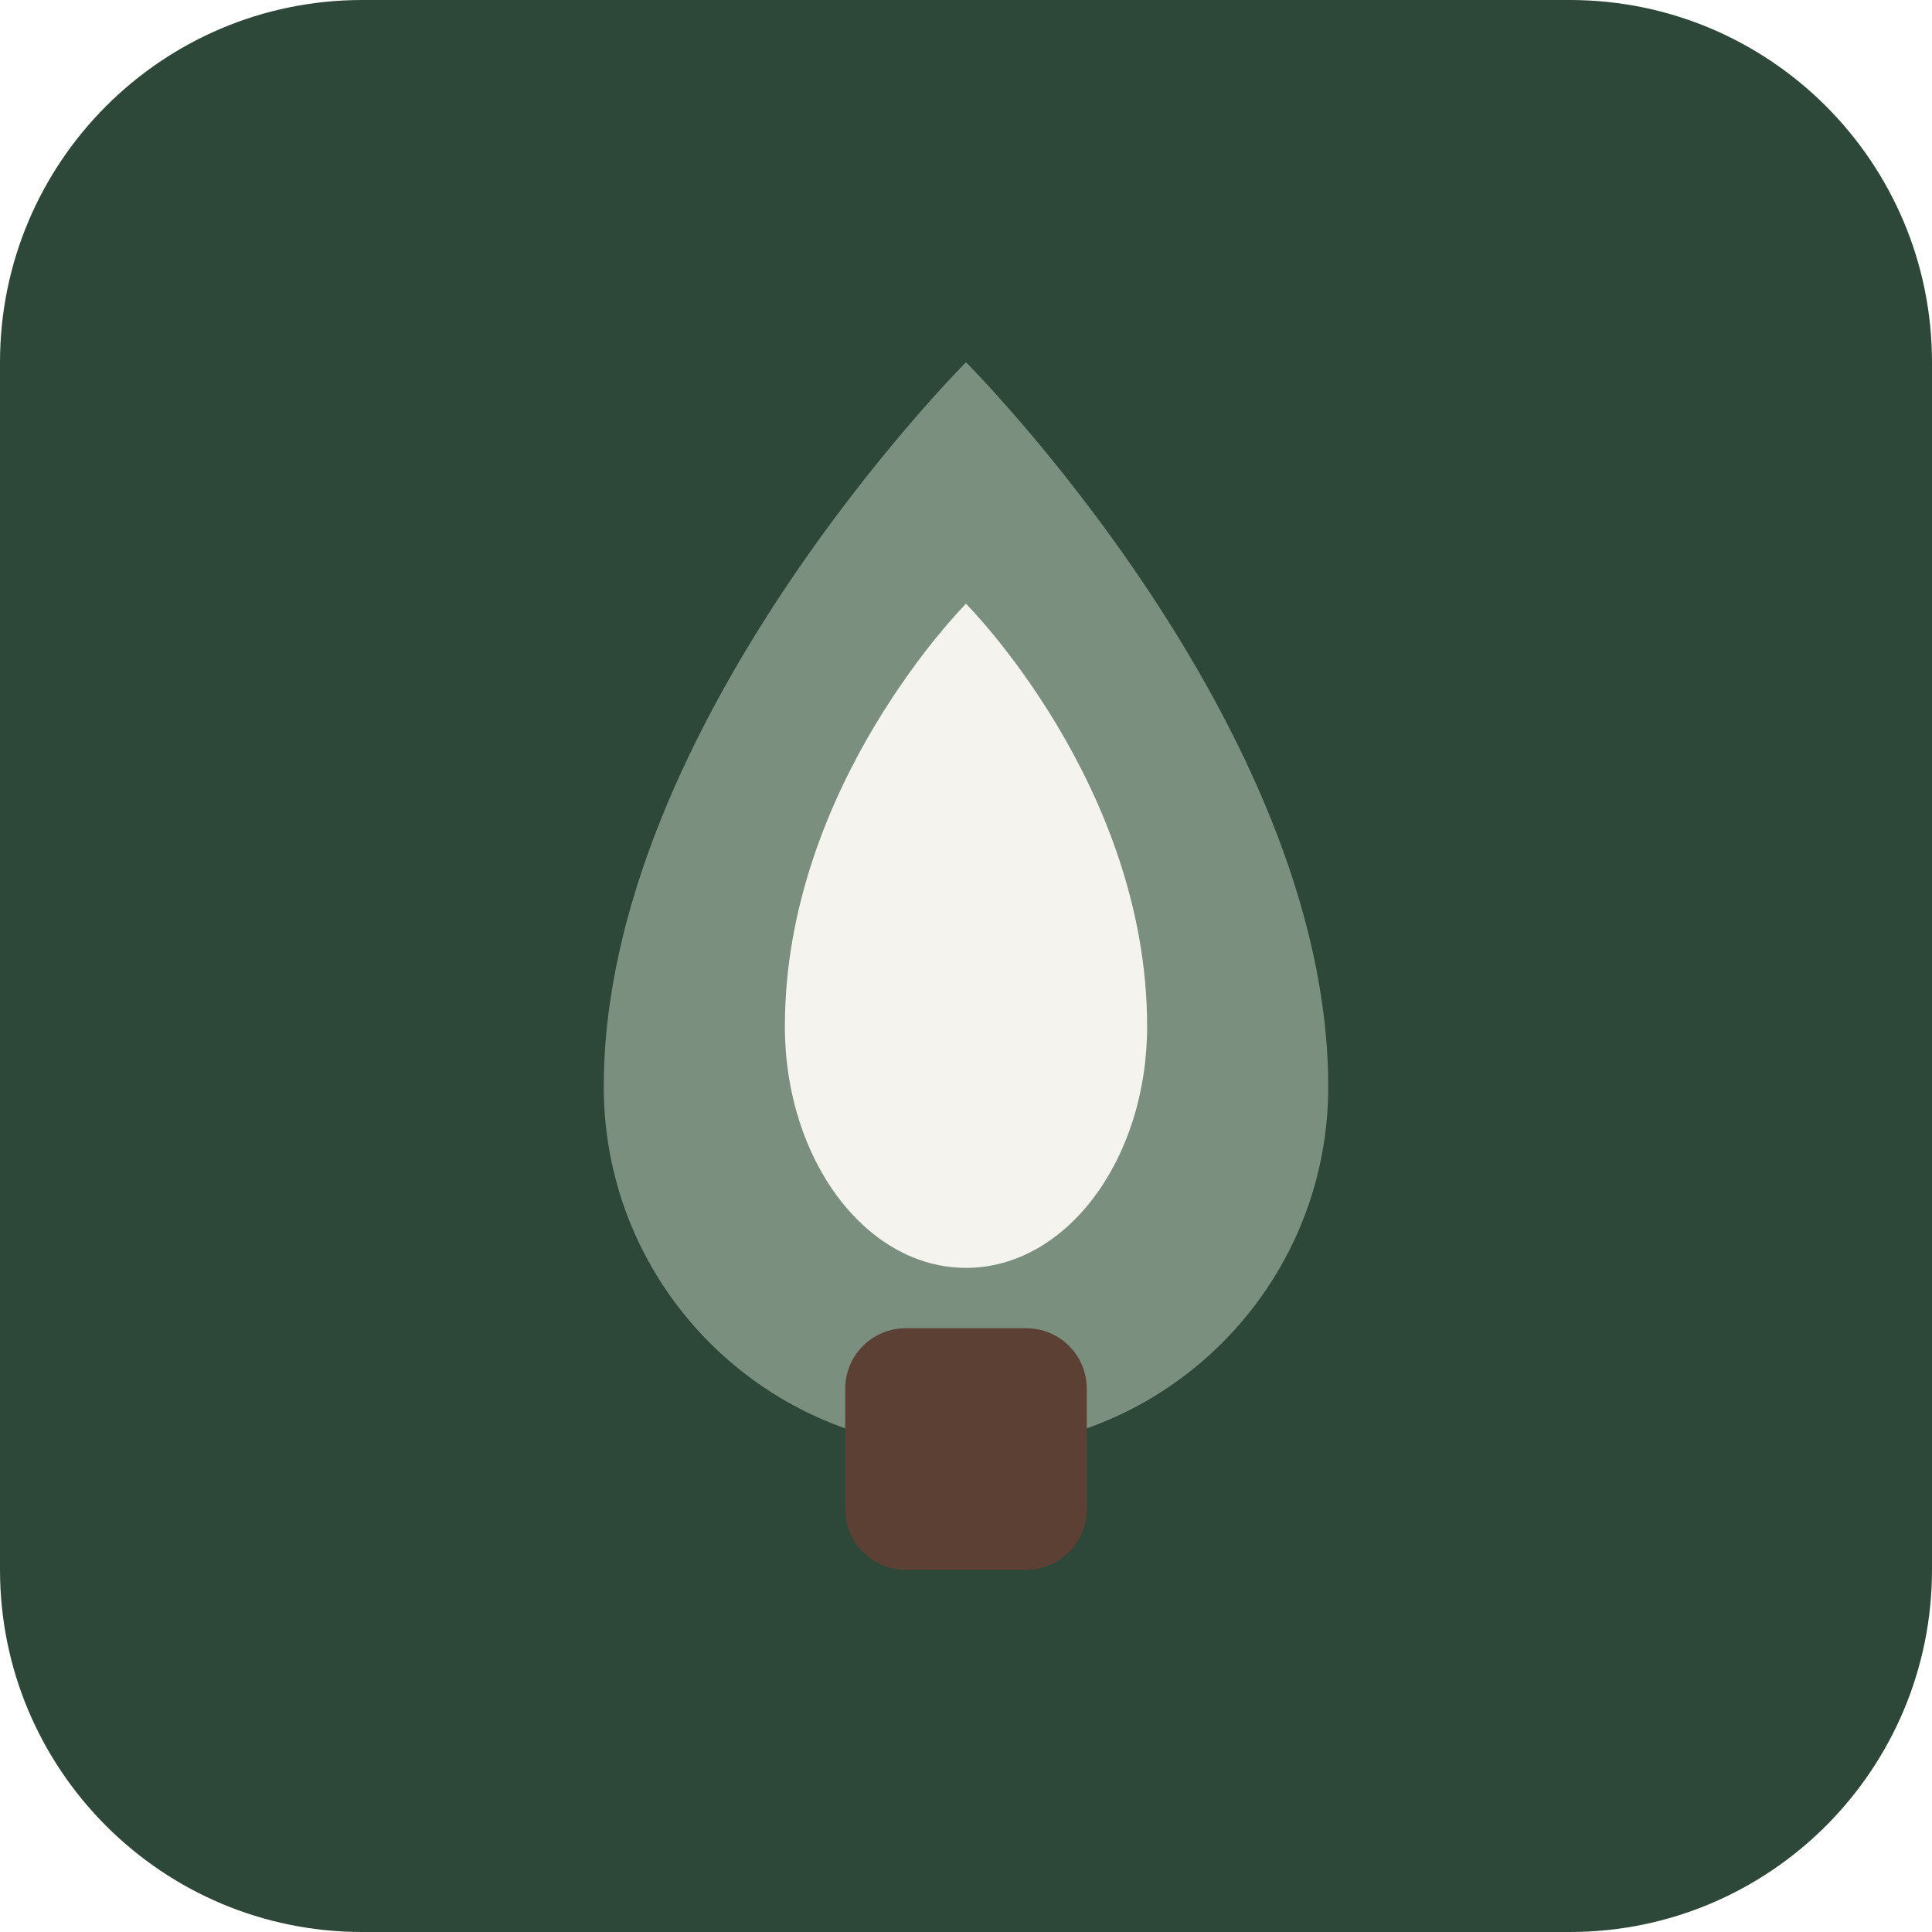
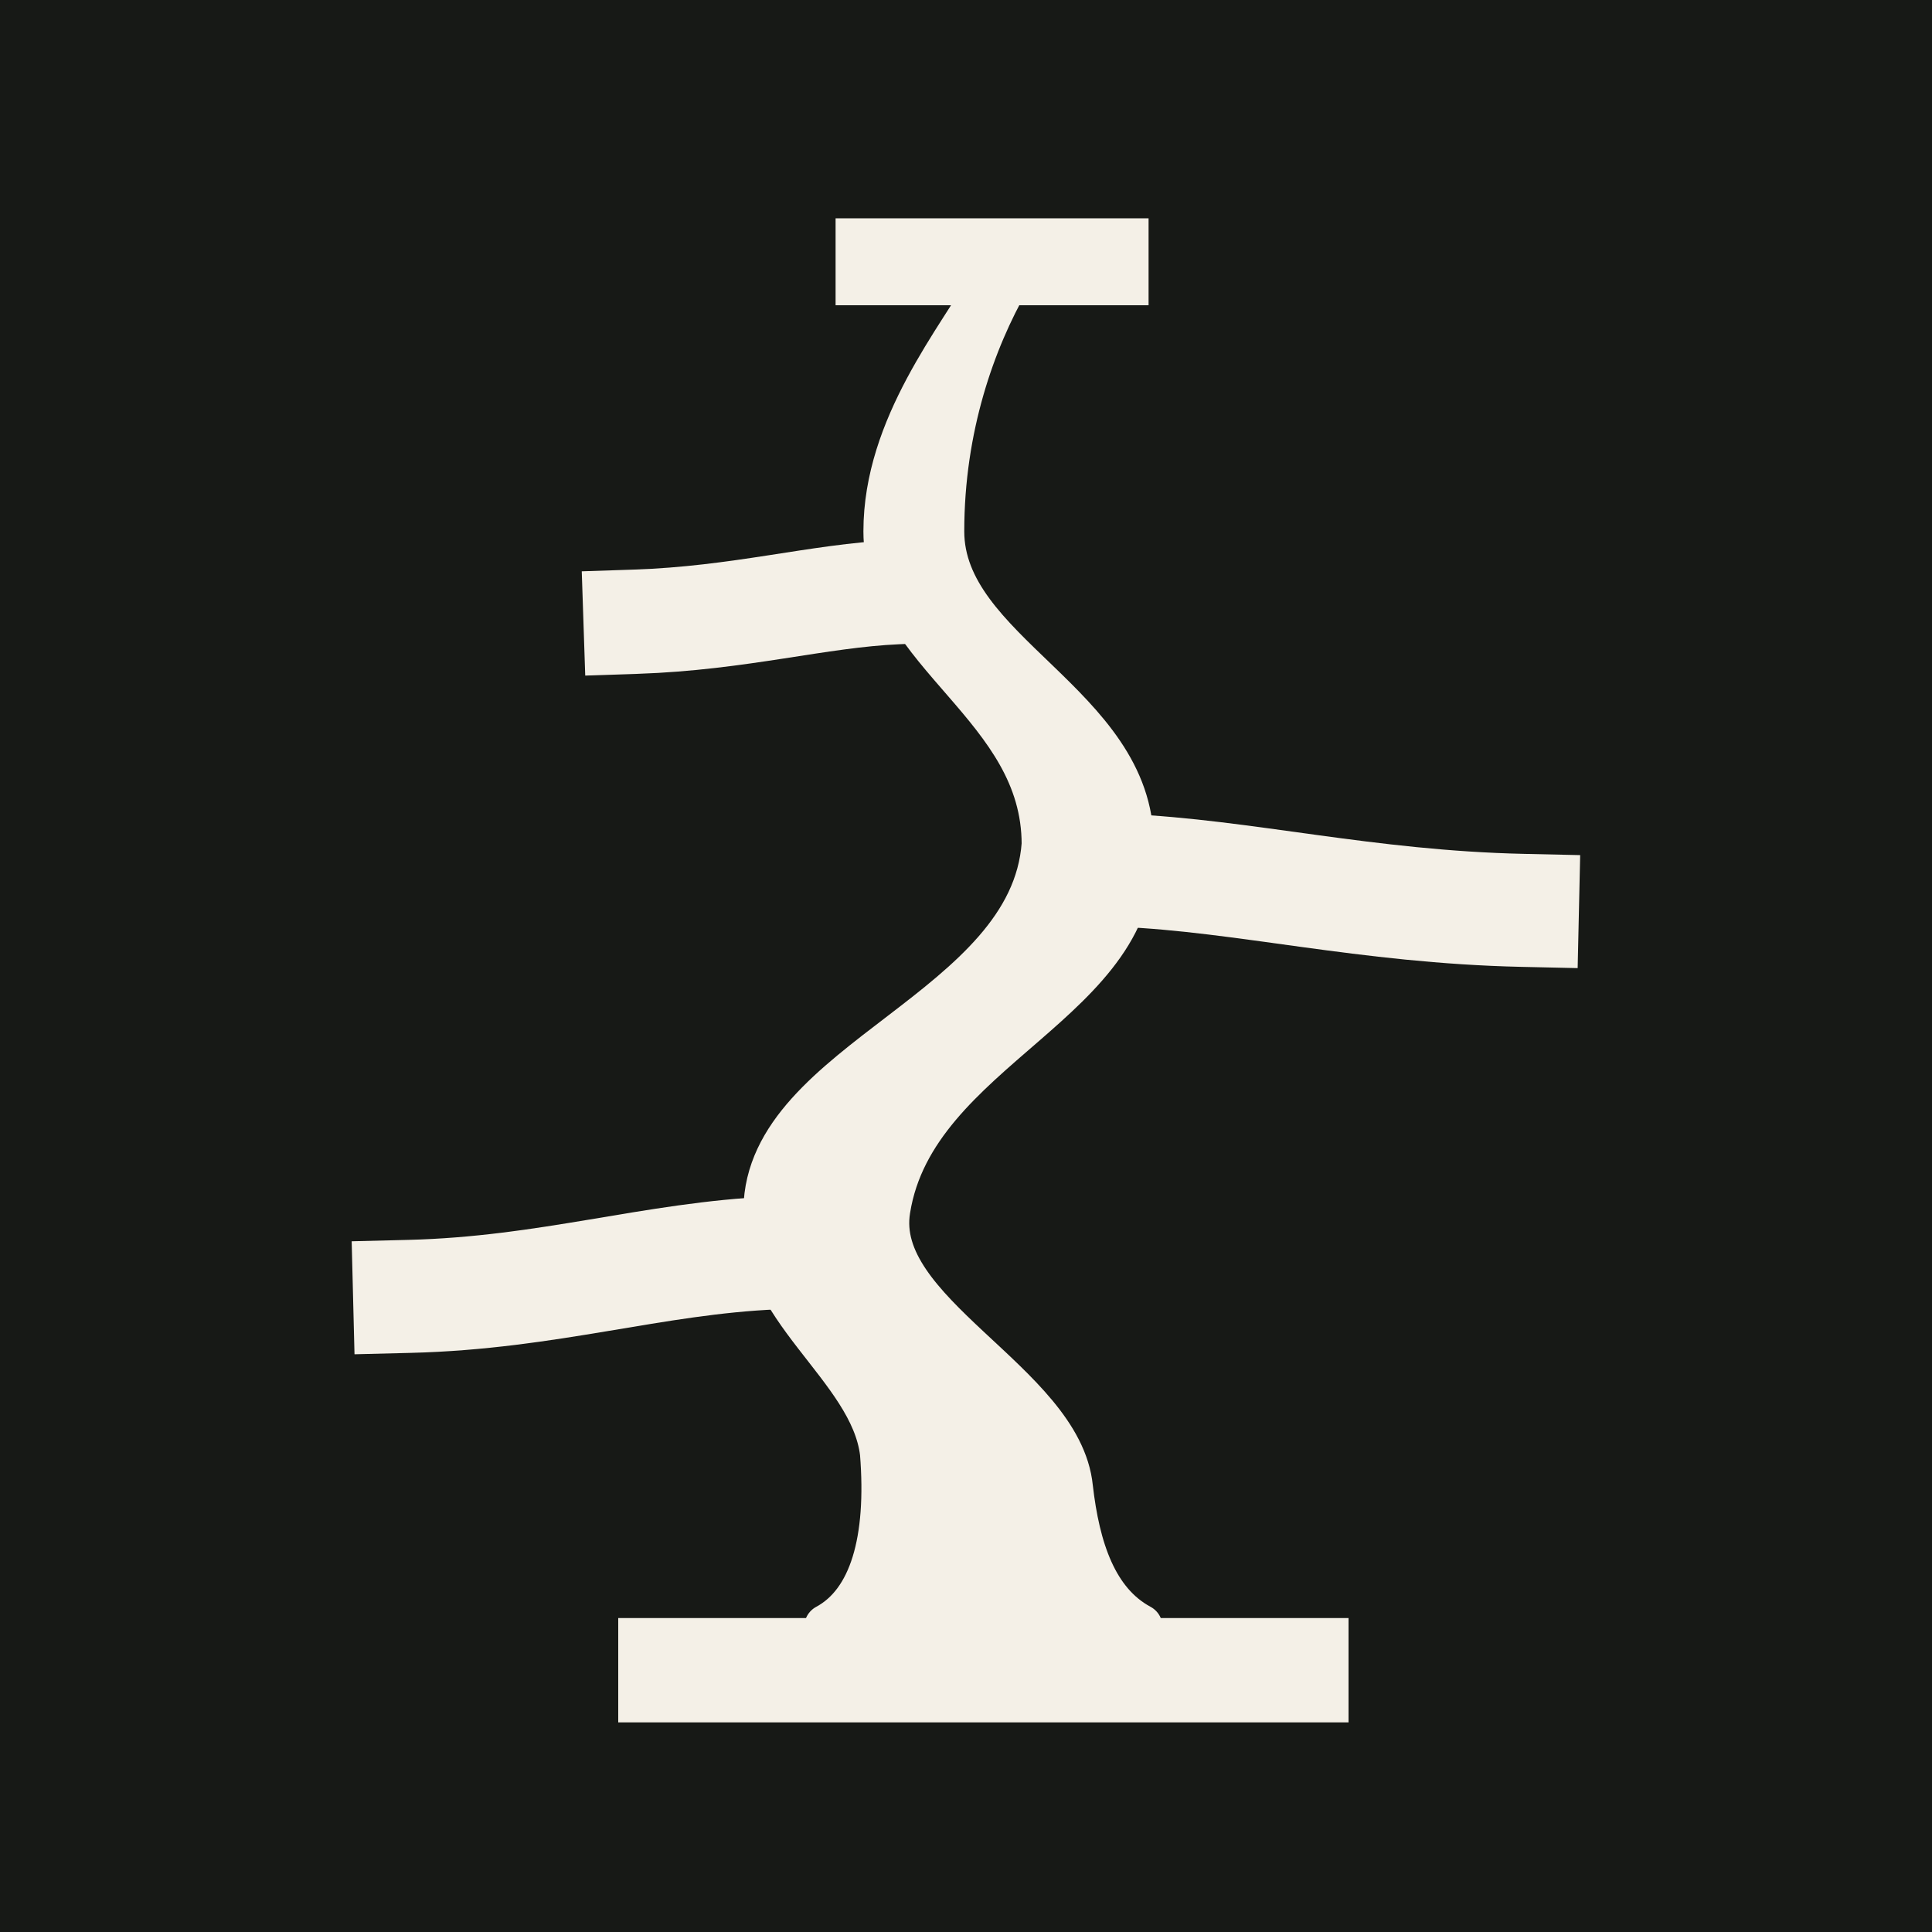
- <svg xmlns="http://www.w3.org/2000/svg" width="32" height="32" viewBox="0 0 32 32" fill="none">
-   <rect width="32" height="32" rx="6" fill="#2D4739" />
-   <path d="M16 6C16 6 10 12 10 18C10 21.314 12.686 24 16 24C19.314 24 22 21.314 22 18C22 12 16 6 16 6Z" fill="#7A8F7D" />
-   <path d="M16 10C16 10 13 13 13 17C13 19.209 14.343 21 16 21C17.657 21 19 19.209 19 17C19 13 16 10 16 10Z" fill="#F5F3EE" />
-   <rect x="14" y="22" width="4" height="4" rx="1" fill="#5C4033" />
+ <svg xmlns="http://www.w3.org/2000/svg" viewBox="0 0 100 100" width="100" height="100">
+   <rect width="100" height="100" fill="#171916" />
+   <g transform="translate(50 50) scale(0.9) translate(-49 -52)">
+     <path fill="#F4F0E7" stroke="#F4F0E7" stroke-width="2.6" stroke-linejoin="round" d="M41 90 C43.6 88.6 44.6 85 44.2 80 C43.6 75 36.8 71.5 37.5 66 C37.6 57.5 52.8 54.6 53.5 45 C53.5 37 44.4 34 44.4 27 C44.4 21 48.6 16 50.6 12.5 L51.4 12.5 C49.4 16 47.6 21 47.6 27 C47.6 34 58.5 37 58.5 45 C59.2 54 46 56.6 44.5 66 C43.5 72 54.4 76 55 82 C55.4 85.5 56.4 88.6 59 90 Z" />
+     <g fill="none" stroke="#F4F0E7" stroke-linecap="square">
+       <path stroke-width="6.5" d="M38 68.5 C31 68.8 25 70.8 17 71" />
+       <path stroke-width="6.5" d="M58 46.5 C65 46.8 72 48.6 81 48.8" />
+       <path stroke-width="6" d="M45 30.5 C40.5 30.7 36 32 30 32.2" />
+       <path stroke-width="5" d="M44 11.5 H57" />
+     </g>
+     <rect x="29" y="89.5" width="42" height="6" fill="#F4F0E7" />
+   </g>
</svg>
